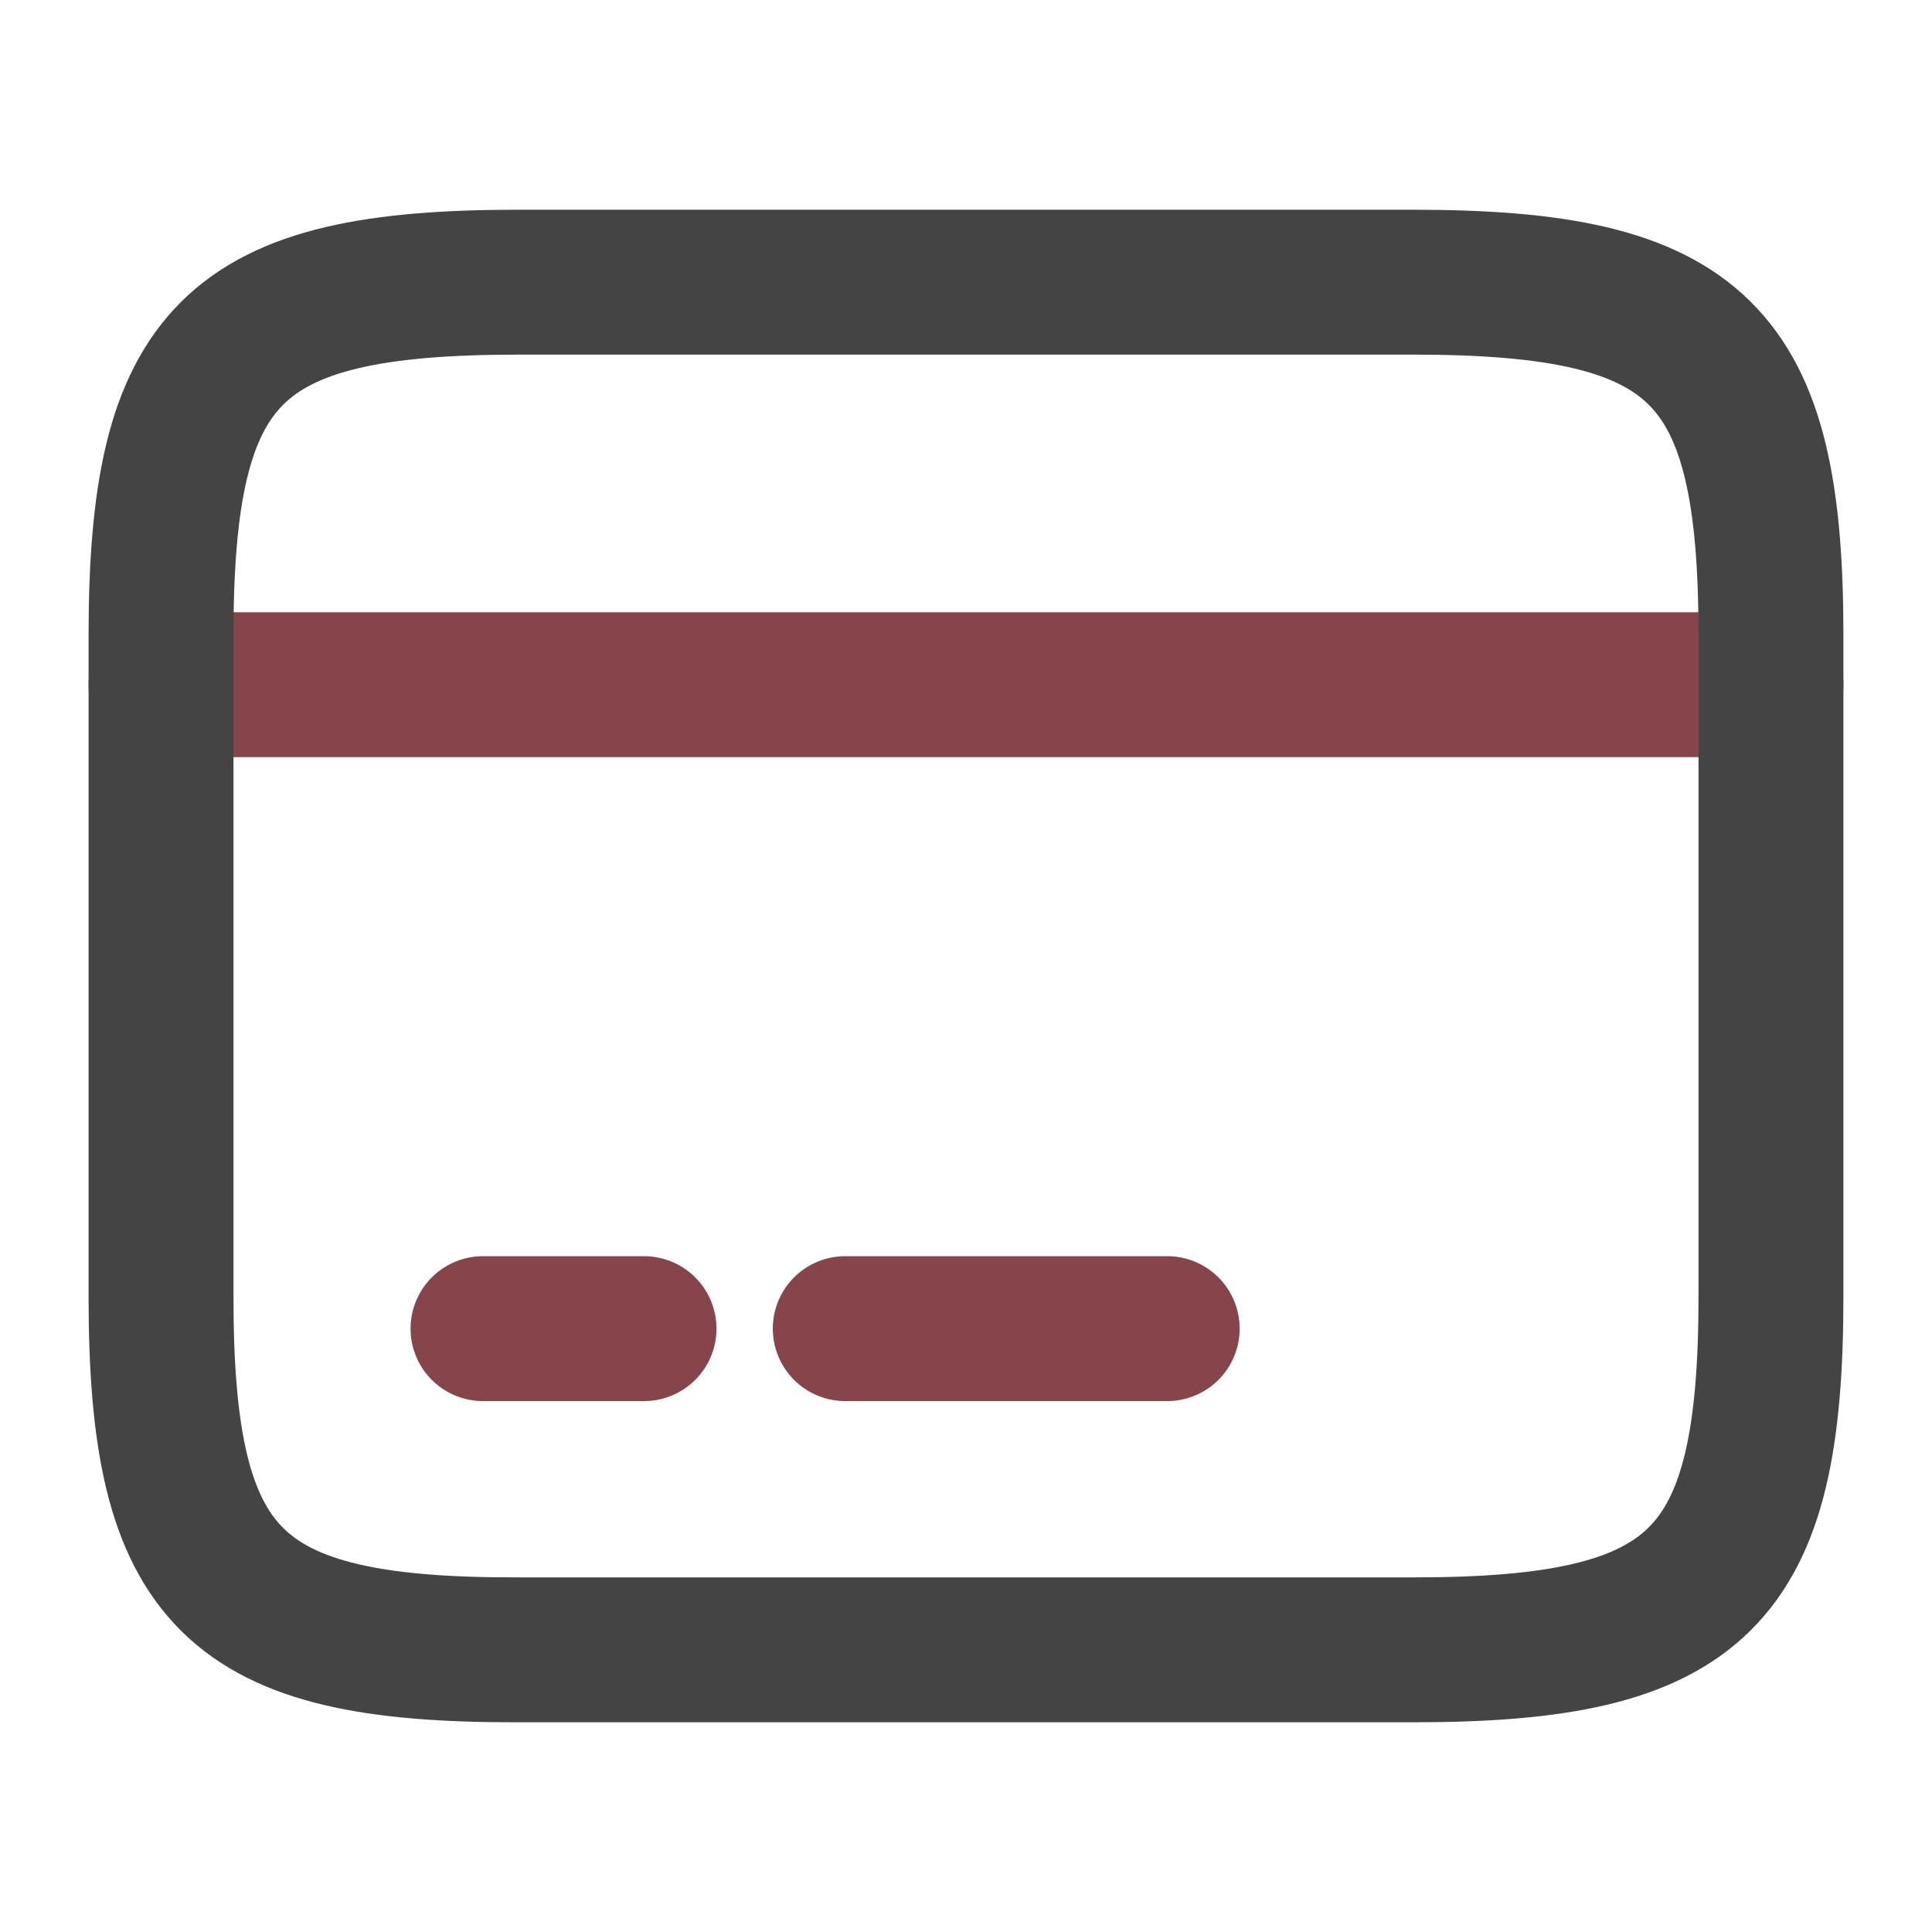
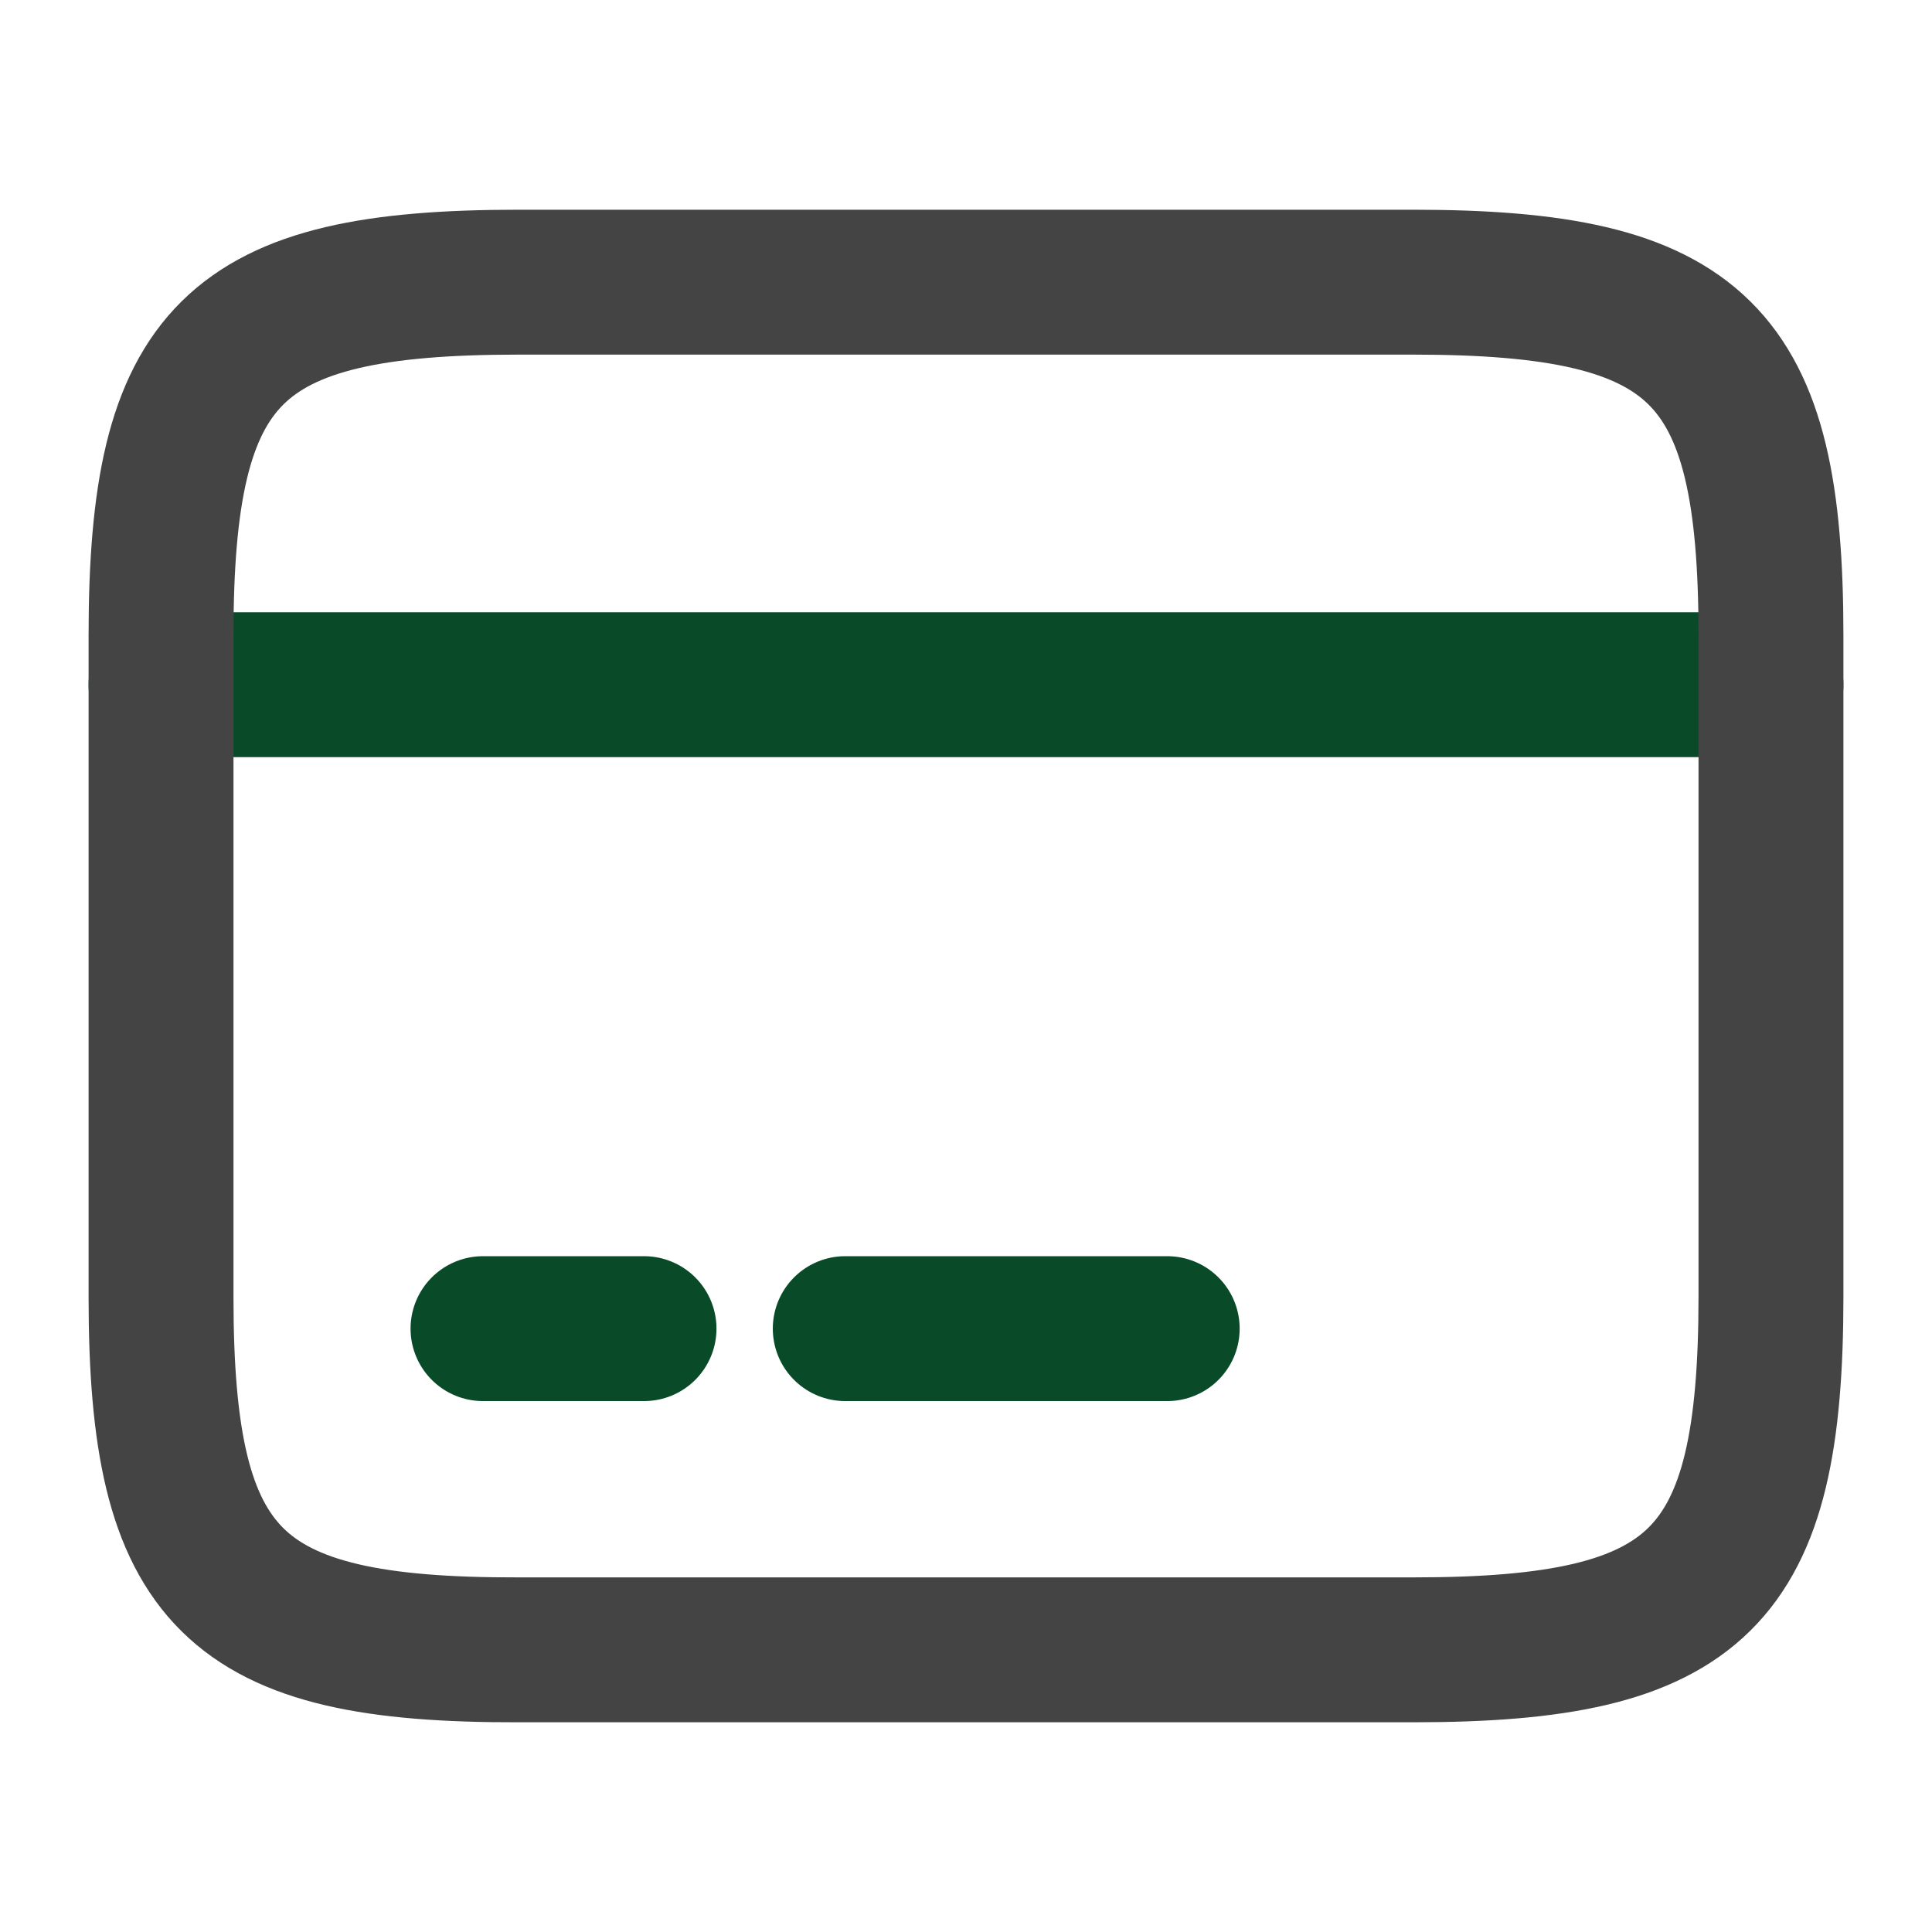
<svg xmlns="http://www.w3.org/2000/svg" width="20" height="20" viewBox="0 0 20 20" fill="none">
  <g id="card">
    <g id="vuesax/linear/card">
      <g id="card_2">
-         <path id="Vector" d="M1.667 7.088H18.333" stroke="#85454B" stroke-width="1.5" stroke-miterlimit="10" stroke-linecap="round" stroke-linejoin="round" />
-         <path id="Vector_2" d="M5 13.754H6.667" stroke="#85454B" stroke-width="1.5" stroke-miterlimit="10" stroke-linecap="round" stroke-linejoin="round" />
-         <path id="Vector_3" d="M8.75 13.754H12.083" stroke="#85454B" stroke-width="1.5" stroke-miterlimit="10" stroke-linecap="round" stroke-linejoin="round" />
+         <path id="Vector" d="M1.667 7.088H18.333" stroke="#094A28" stroke-width="1.5" stroke-miterlimit="10" stroke-linecap="round" stroke-linejoin="round" />
+         <path id="Vector_2" d="M5 13.754H6.667" stroke="#094A28" stroke-width="1.5" stroke-miterlimit="10" stroke-linecap="round" stroke-linejoin="round" />
+         <path id="Vector_3" d="M8.75 13.754H12.083" stroke="#094A28" stroke-width="1.5" stroke-miterlimit="10" stroke-linecap="round" stroke-linejoin="round" />
        <path id="Vector_4" d="M5.367 2.921H14.625C17.592 2.921 18.333 3.654 18.333 6.579V13.421C18.333 16.346 17.592 17.079 14.633 17.079H5.367C2.408 17.087 1.667 16.354 1.667 13.429V6.579C1.667 3.654 2.408 2.921 5.367 2.921Z" stroke="#444444" stroke-width="1.5" stroke-linecap="round" stroke-linejoin="round" />
      </g>
    </g>
  </g>
</svg>
